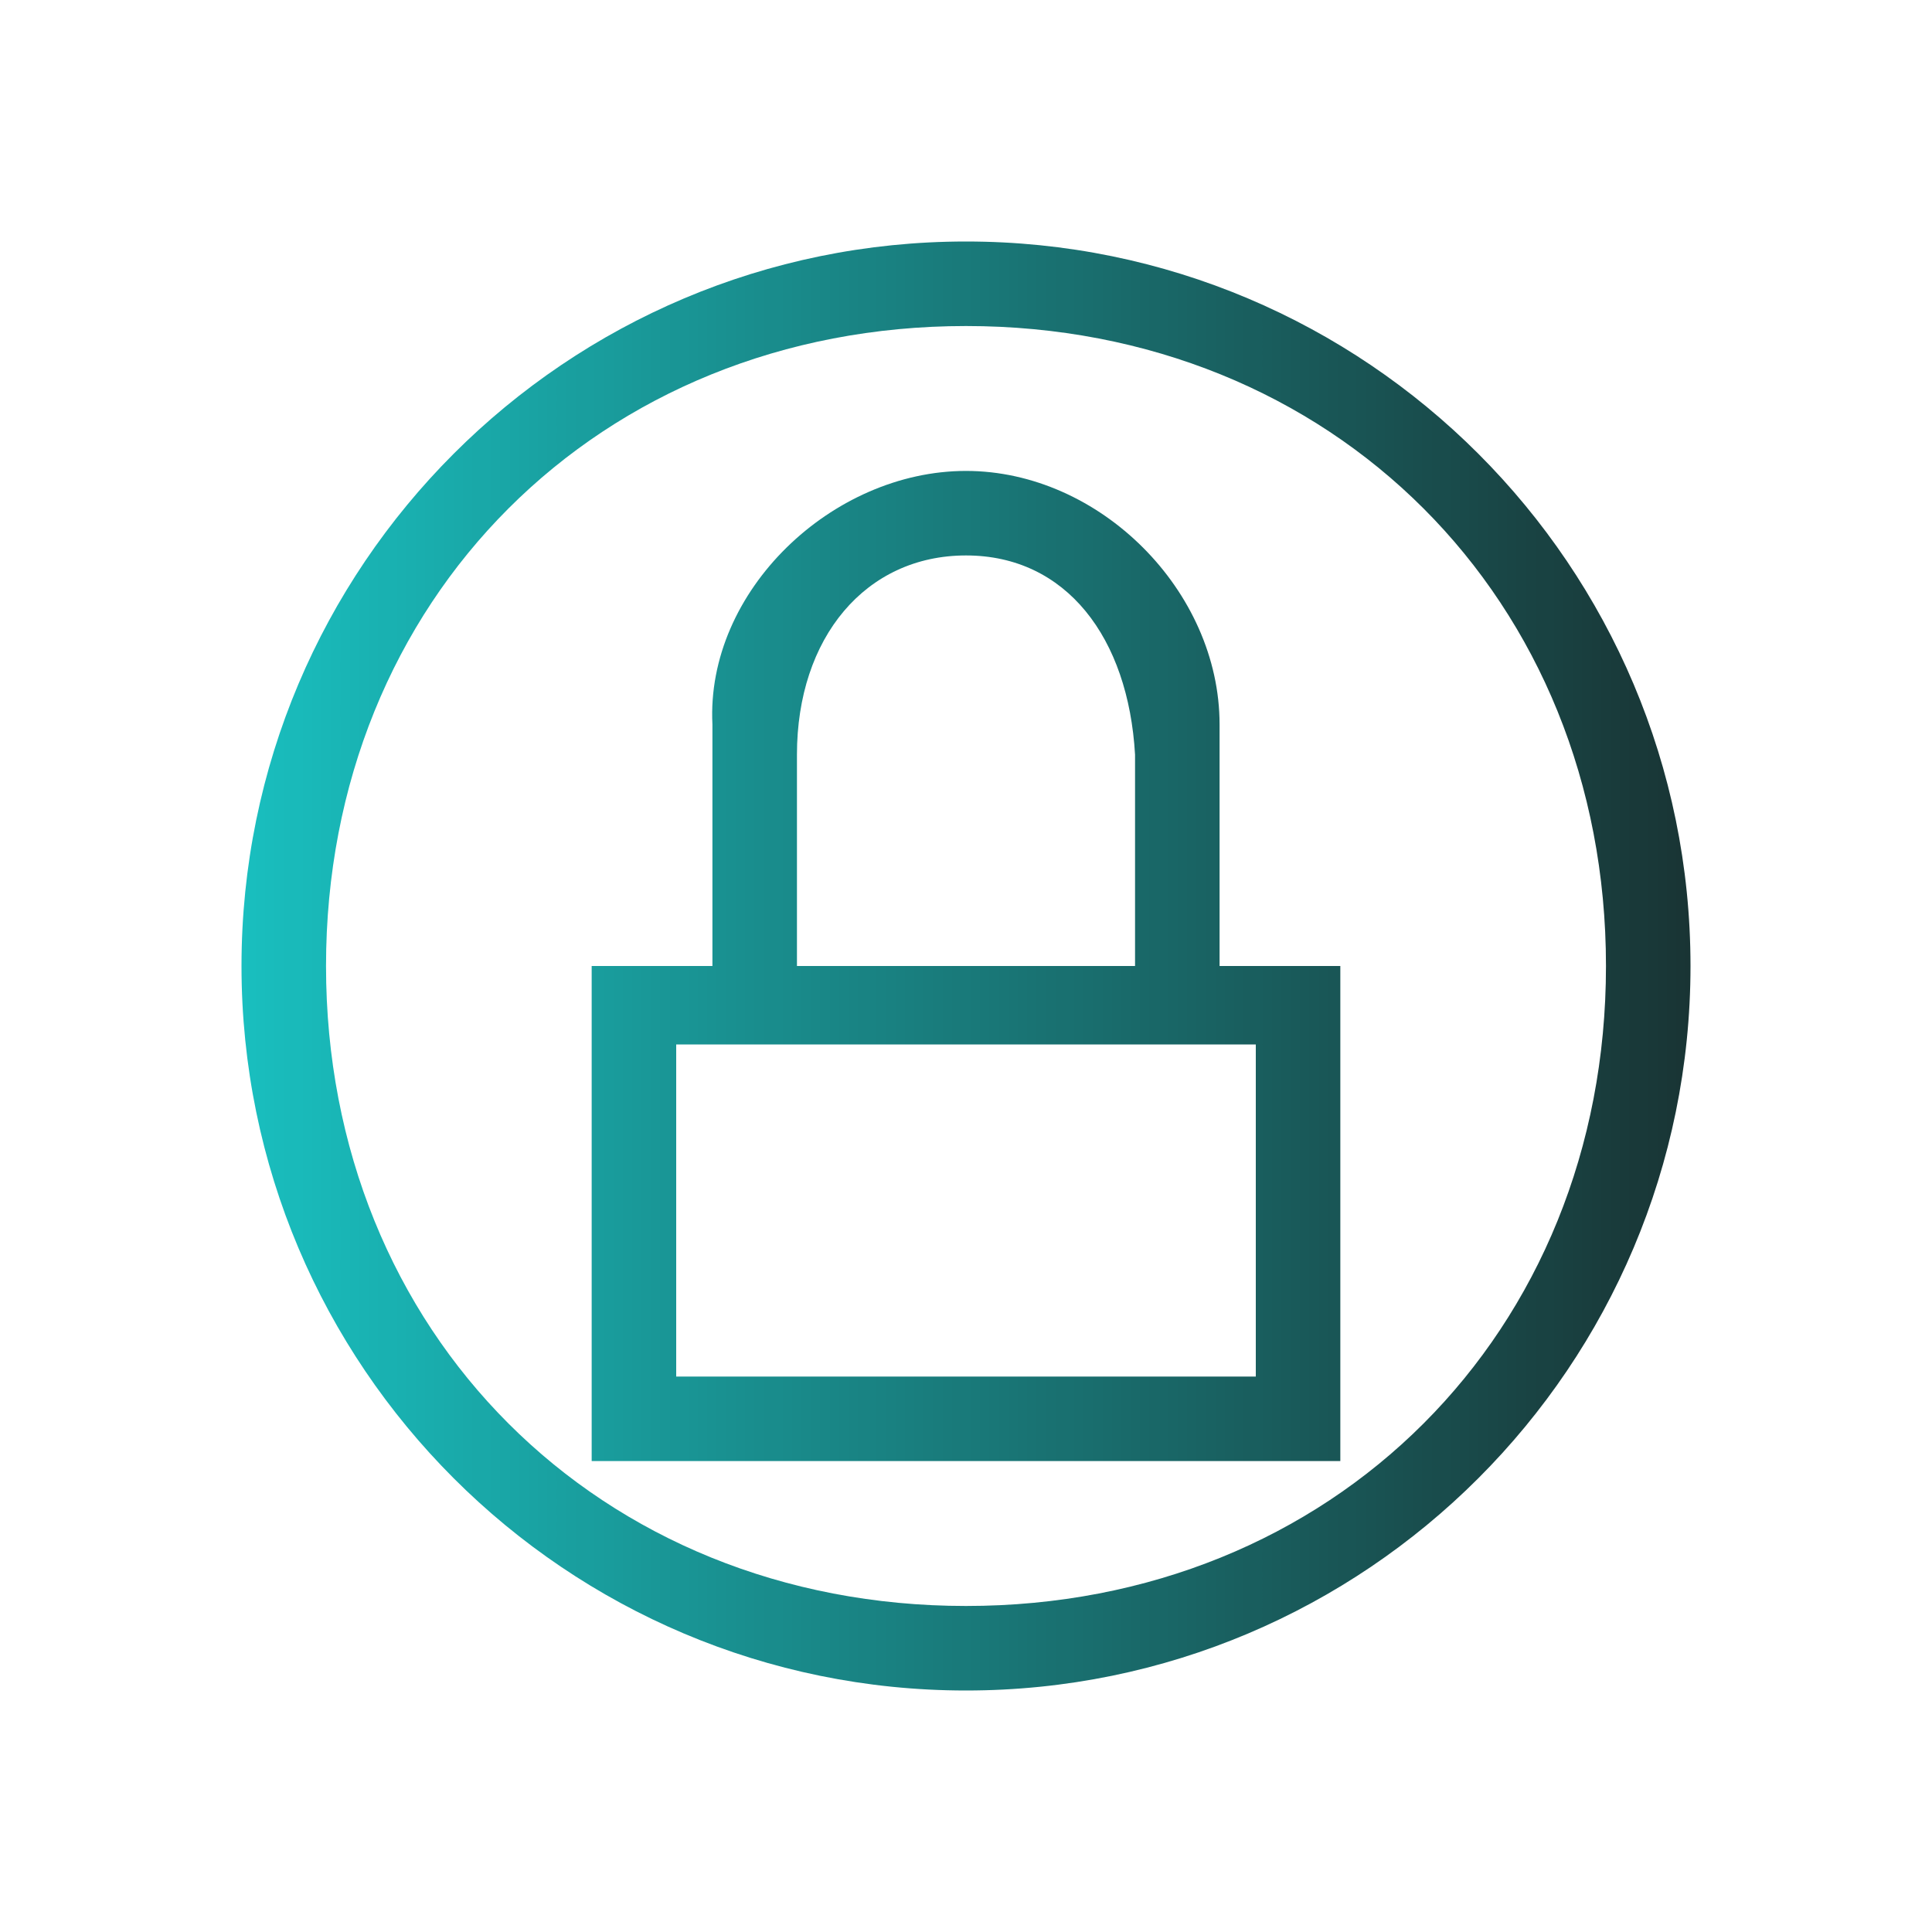
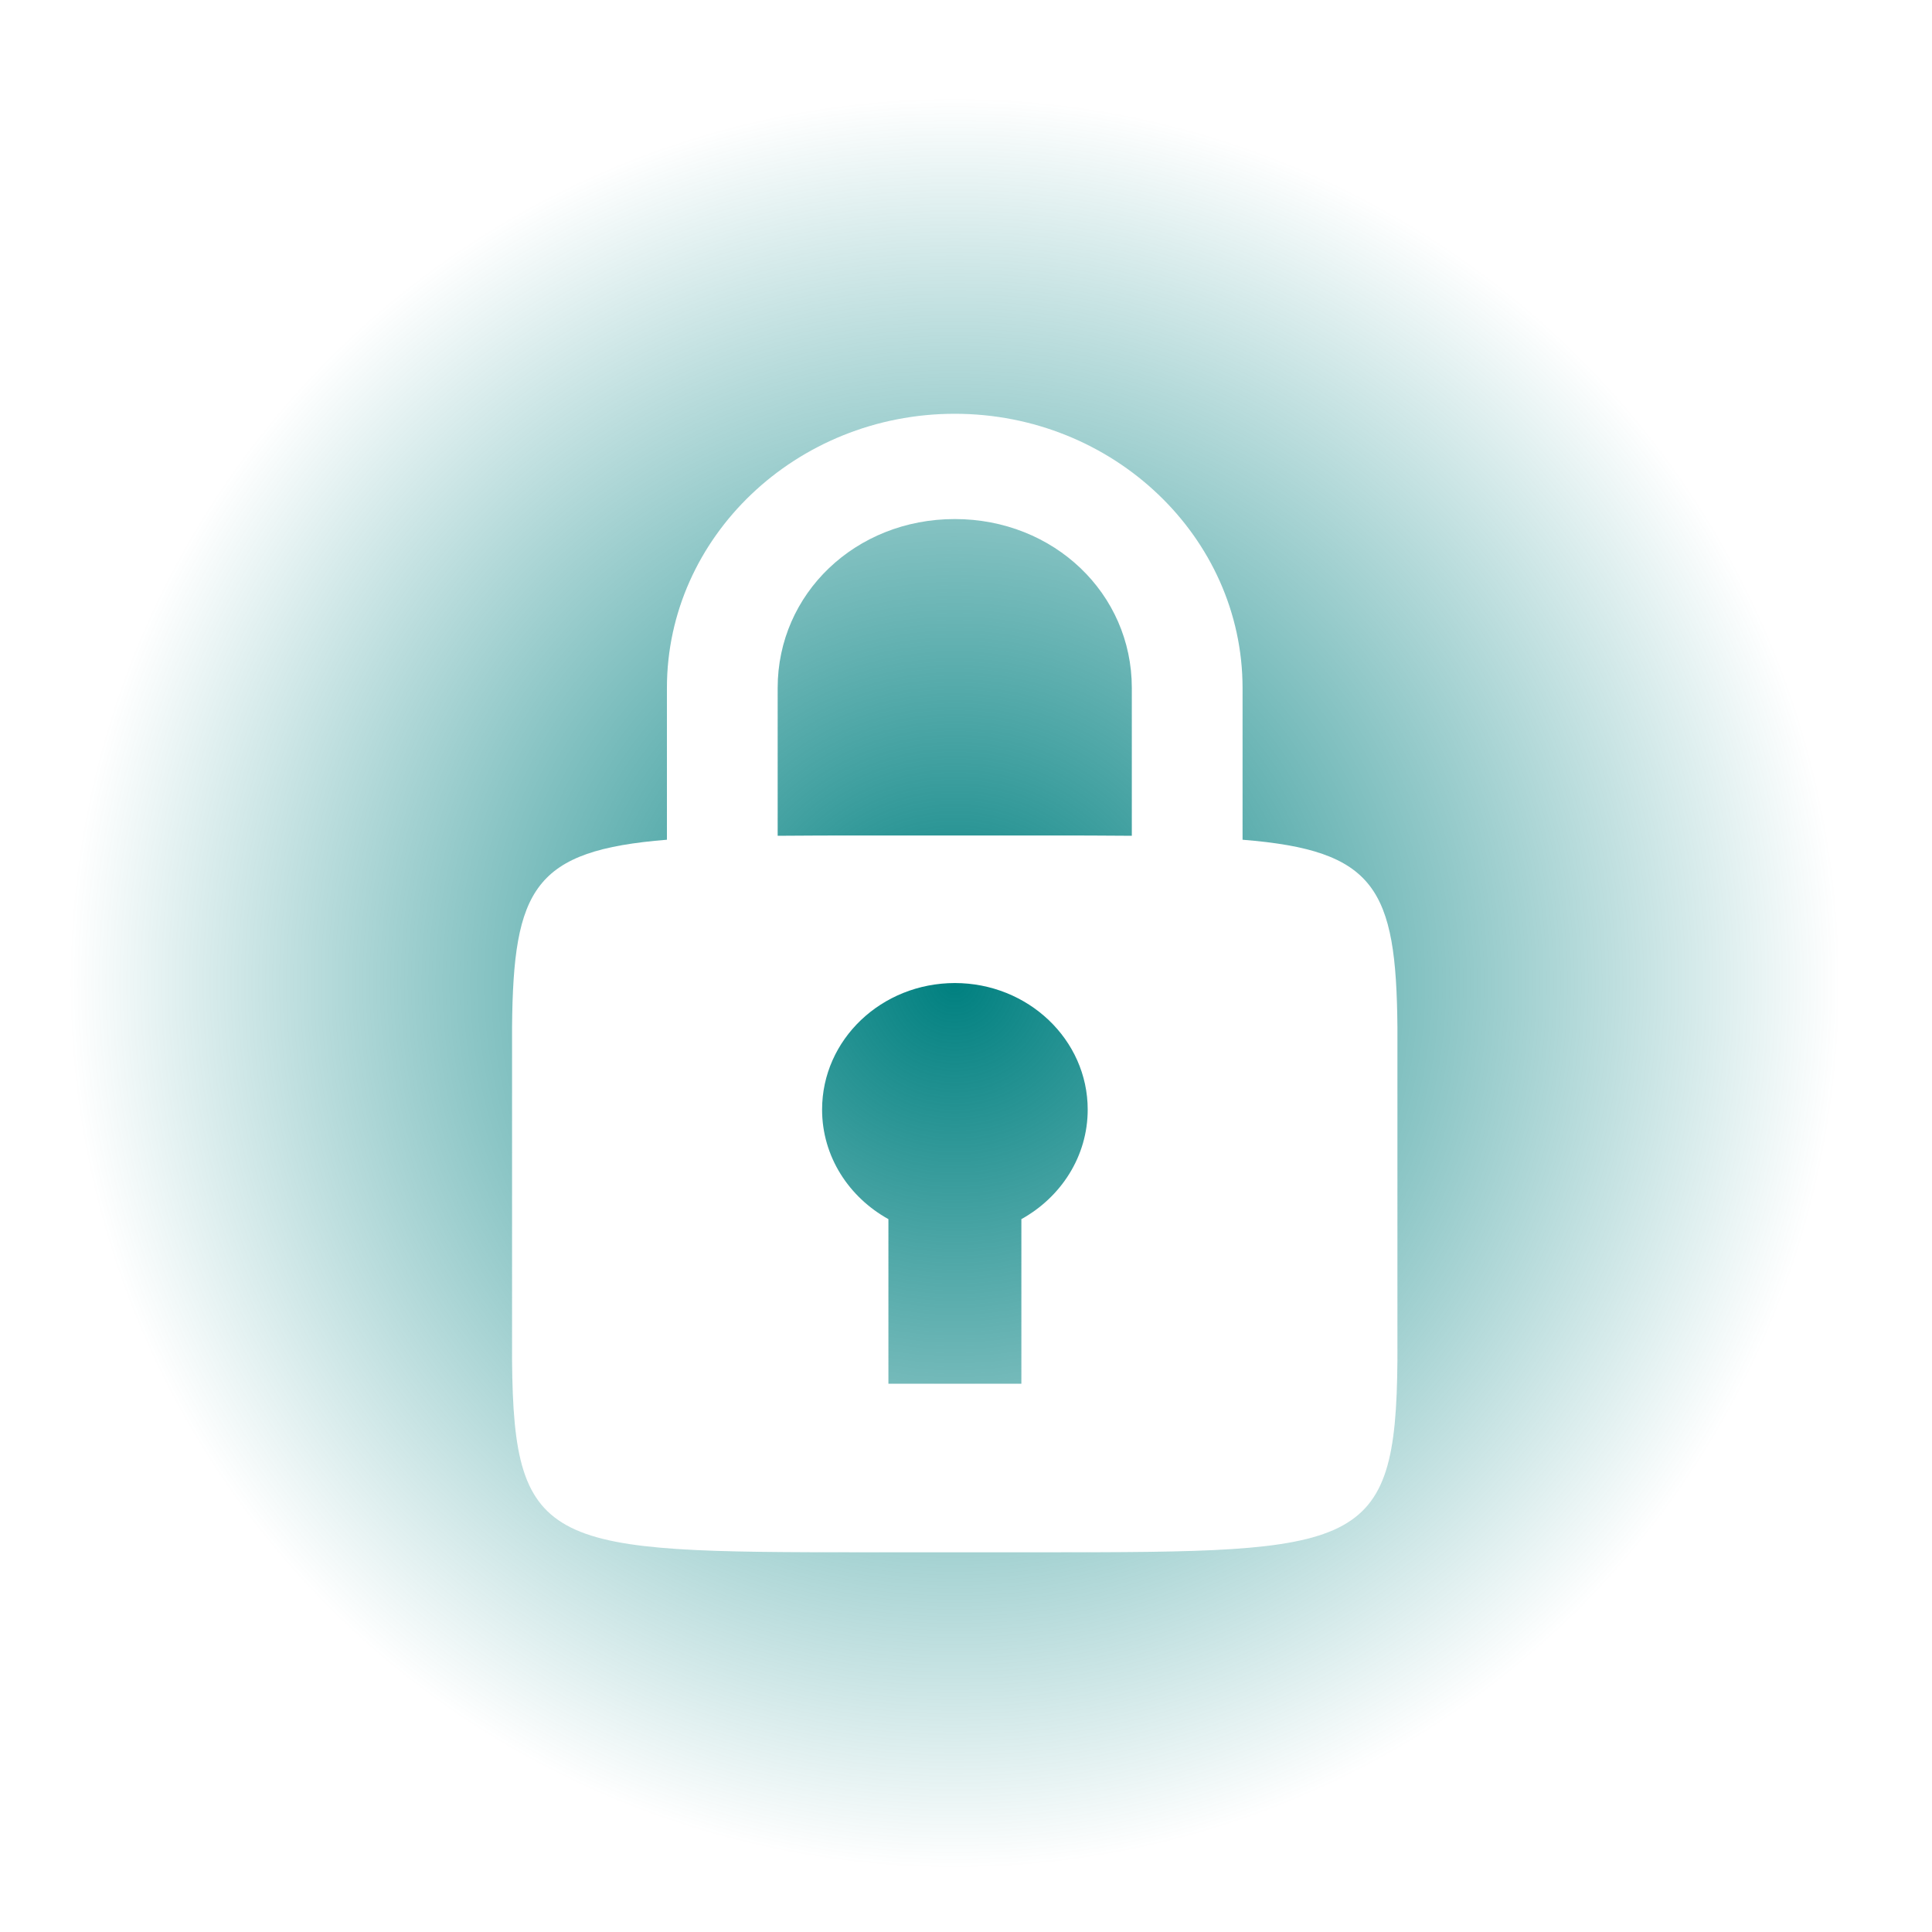
- <svg xmlns="http://www.w3.org/2000/svg" xmlns:xlink="http://www.w3.org/1999/xlink" viewBox="0 0 32 32" version="1.1" id="svg6">
-   <defs id="defs3051">
-     <linearGradient id="linearGradient820">
-       <stop style="stop-color:#00b8b8;stop-opacity:1" offset="0" id="stop816" />
-       <stop style="stop-color:#001e1e;stop-opacity:1" offset="1" id="stop818" />
+ <svg xmlns="http://www.w3.org/2000/svg" xmlns:xlink="http://www.w3.org/1999/xlink" width="6.35mm" height="6.35mm" viewBox="0 0 6.35 6.35" version="1.1" id="svg1578">
+   <defs id="defs1572">
+     <radialGradient gradientTransform="matrix(0.2645833,0,0,0.2645833,-111.2998,97.301)" xlink:href="#linearGradient924" id="radialGradient926" cx="162" cy="12" fx="162" fy="12" r="11" gradientUnits="userSpaceOnUse" />
+     <linearGradient id="linearGradient924">
+       <stop style="stop-color:#008080;stop-opacity:1;" offset="0" id="stop920" />
+       <stop style="stop-color:#008080;stop-opacity:0;" offset="1" id="stop922" />
    </linearGradient>
-     <style type="text/css" id="current-color-scheme">
-       .ColorScheme-Text {
-         color:#eff0f1;
-       }
-       </style>
-     <linearGradient xlink:href="#linearGradient820" id="linearGradient822" x1="4" y1="16" x2="28" y2="16" gradientUnits="userSpaceOnUse" />
  </defs>
-   <path style="color:#eff0f1;opacity:0.9;fill:url(#linearGradient822);fill-opacity:1;stroke:none" d="M 16,4 C 9.373,4 4,9.373 4,16 4,22.627 9.373,28 16,28 22.627,28 28,22.627 28,16 28,9.373 22.627,4 16,4 Z m 0,1.4 C 22.075,5.4 26.6,9.925 26.6,16 26.6,22.075 22.075,26.6 16,26.6 9.925,26.6 5.4,22.075 5.4,16 5.4,9.925 9.925,5.4 16,5.4 Z m 0,2.4 c -2.216,0 -4.311,1.987 -4.2,4.2 v 4 h -2 v 1 7.2 H 11 21 22.2 V 16 H 21 20.2 V 12 C 20.2,9.784 18.216,7.8 16,7.8 Z m 0,1.4 c 1.662,0 2.689,1.364 2.8,3.3 V 16 h -5.6 v -3.5 c 0,-1.939 1.138,-3.3 2.8,-3.3 z m -4.8,8.1 h 9.6 v 5.5 h -9.6 z" class="ColorScheme-Text" id="path4" />
+   <g id="layer1" transform="translate(71.575,-97.245)">
+     <rect y="97.245" x="-71.575" height="6.35" width="6.35" id="rect4570-7-5" style="color:#000000;display:inline;overflow:visible;visibility:visible;opacity:0.01;fill:#000000;fill-opacity:0.004;stroke:none;stroke-width:1.323;marker:none;enable-background:accumulate" />
+     <path d="m -70.554,97.566 h 4.233 c 0.529,0 0.794,0.265 0.794,0.794 v 4.233 c 0,0.529 -0.265,0.794 -0.794,0.794 h -4.233 c -0.529,0 -0.794,-0.265 -0.794,-0.794 v -4.233 c 0,-0.529 0.265,-0.794 0.794,-0.794 z m 2.117,2.91 c 0.241,0 0.437,0.186 0.437,0.416 0,0.154 -0.088,0.288 -0.218,0.36 v 0.541 h -0.437 v -0.541 c -0.13,-0.072 -0.218,-0.206 -0.218,-0.36 0,-0.23 0.195,-0.416 0.437,-0.416 z m 0,-1.871 c -0.521,0 -0.946,0.405 -0.946,0.901 v 0.499 c -0.437,0.035 -0.505,0.16 -0.509,0.616 v 0.548 0.547 c 0.005,0.625 0.124,0.631 1.164,0.631 h 0.582 c 1.04,0 1.159,-0.005 1.164,-0.631 v -0.547 -0.548 c -0.004,-0.456 -0.072,-0.581 -0.509,-0.616 v -0.499 c -2.09e-4,-0.496 -0.425,-0.901 -0.946,-0.901 z m 0,0.346 c 0.326,0 0.582,0.245 0.582,0.555 v 0.486 c -0.089,-8.2e-4 -0.182,-0.001 -0.291,-0.001 h -0.582 c -0.109,0 -0.201,2.07e-4 -0.291,0.001 v -0.486 c 0,-0.31 0.256,-0.555 0.582,-0.555 z" style="color:#000000;text-indent:0;text-transform:none;fill:url(#radialGradient926);fill-opacity:1;fill-rule:evenodd;stroke-width:0.265;color-rendering:auto;image-rendering:auto;shape-rendering:auto" id="rect5190-0-1" />
+   </g>
</svg>
